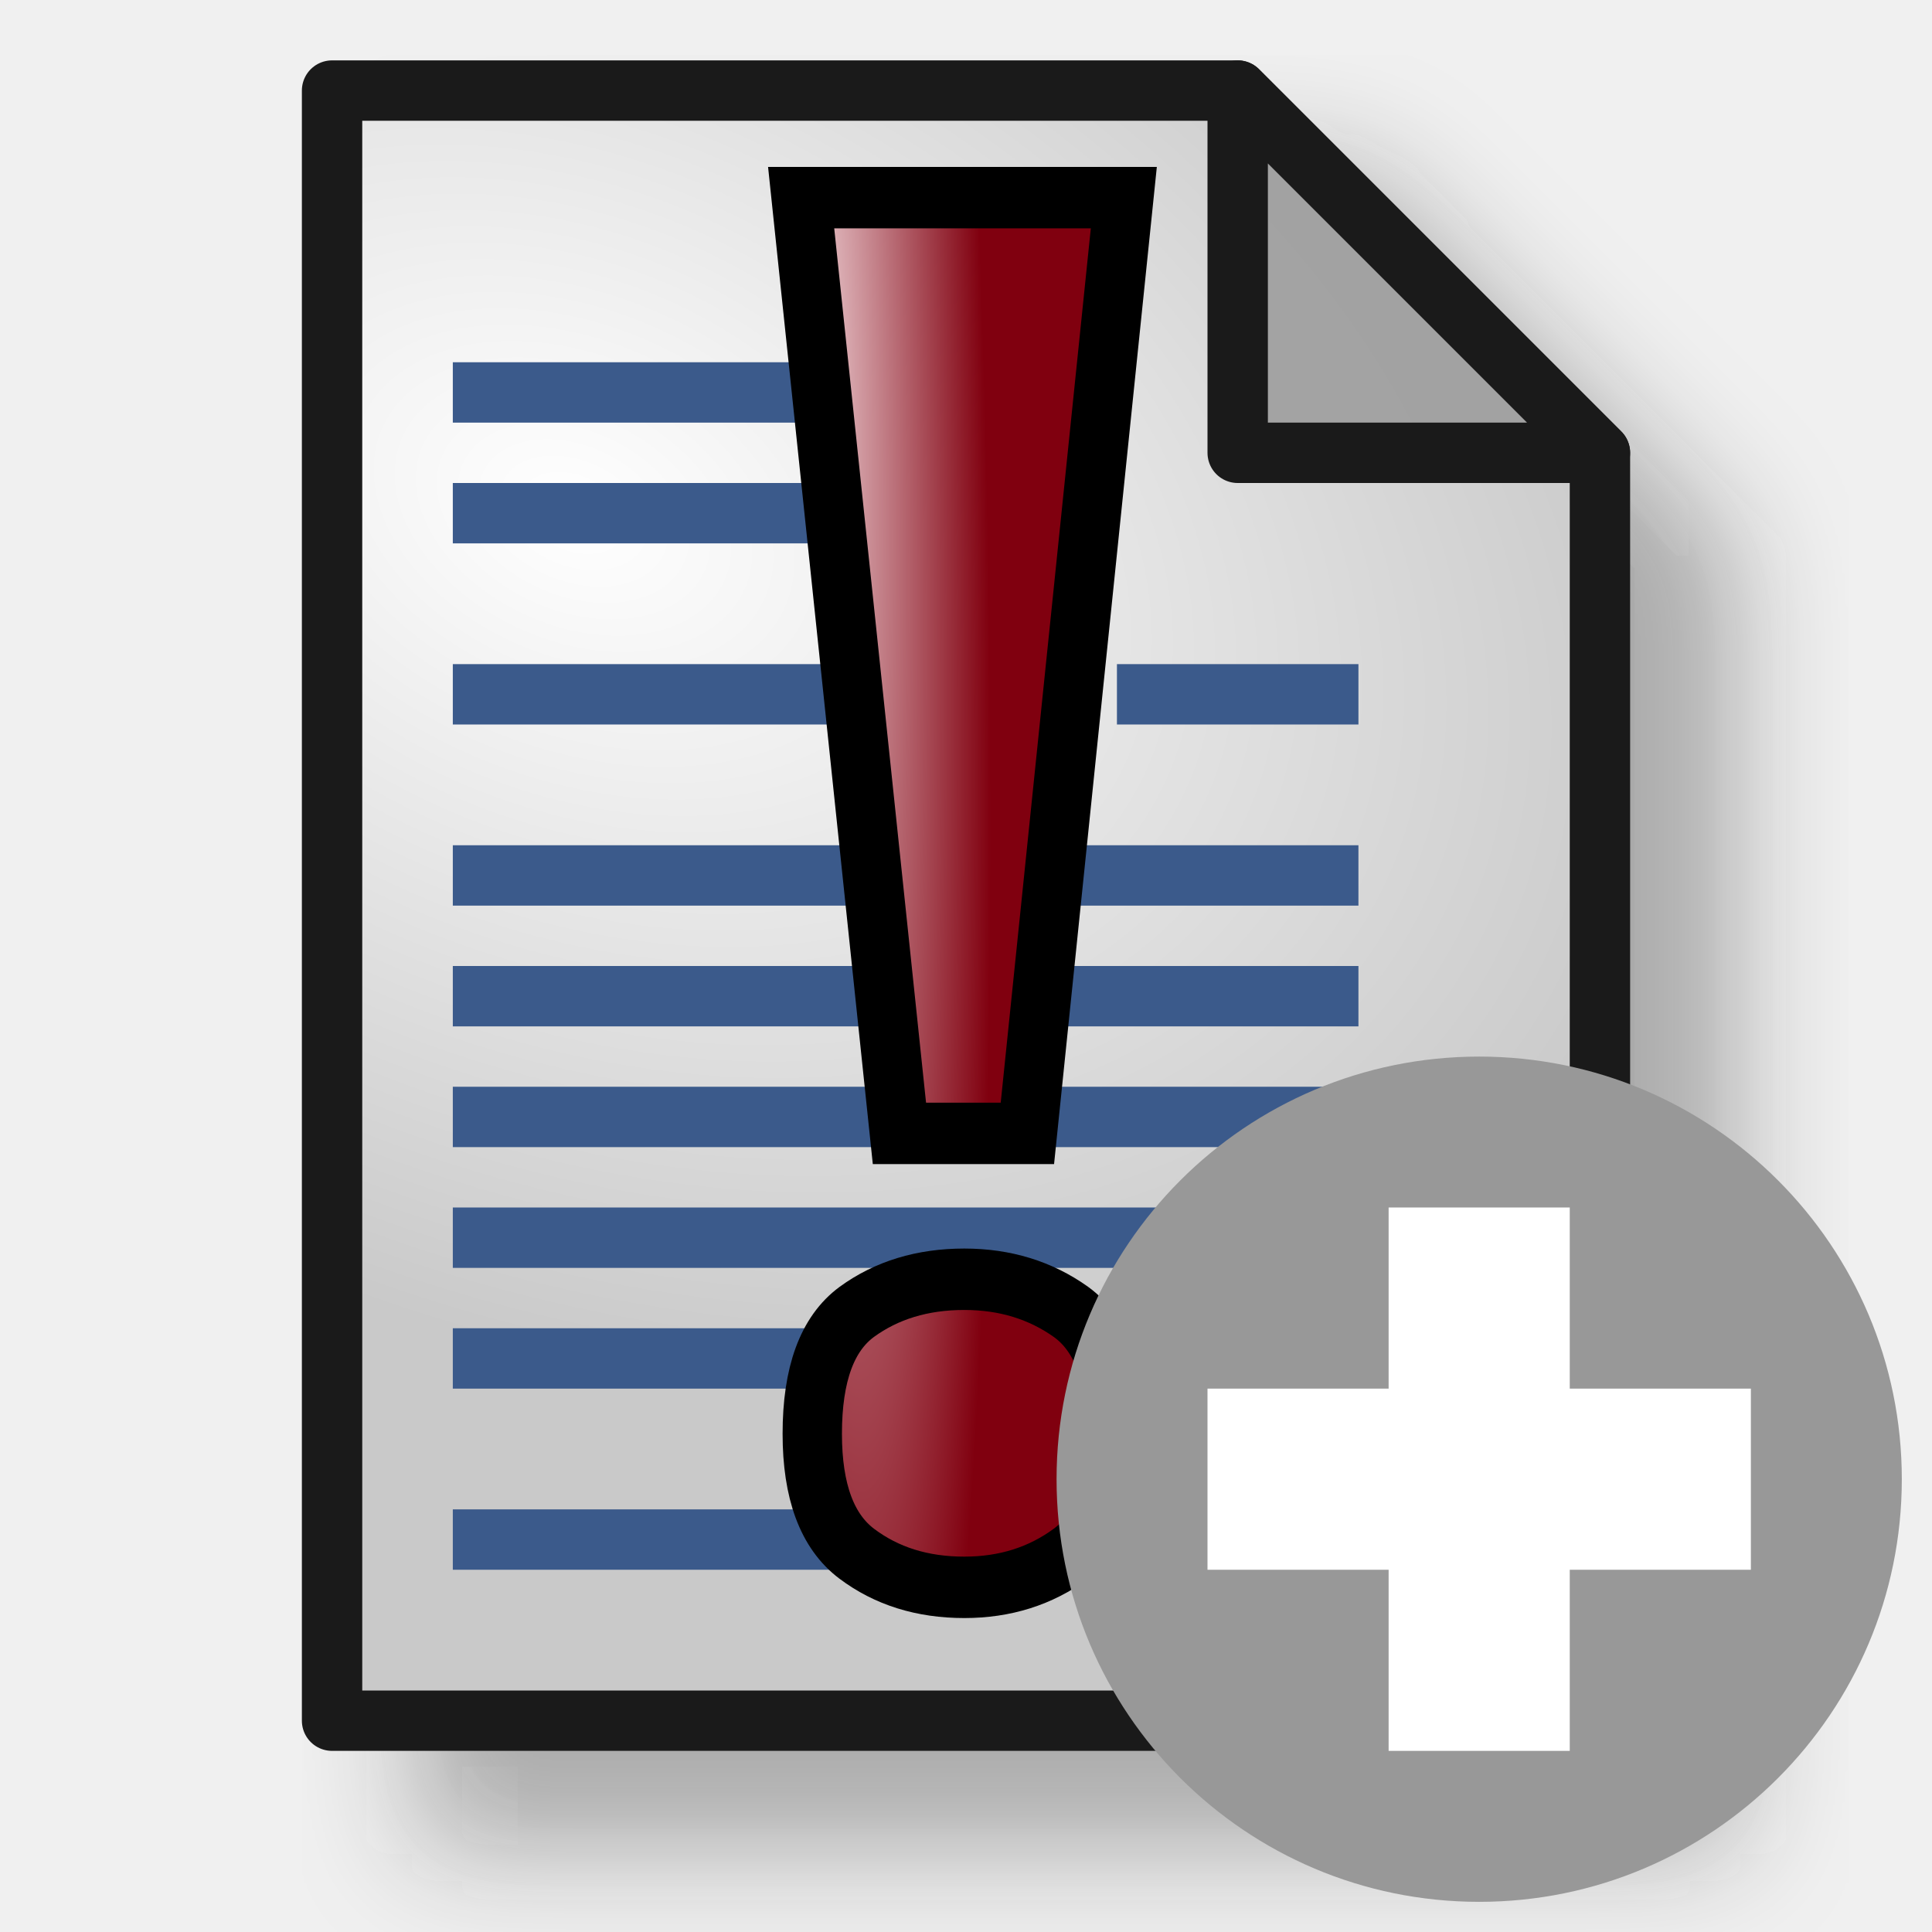
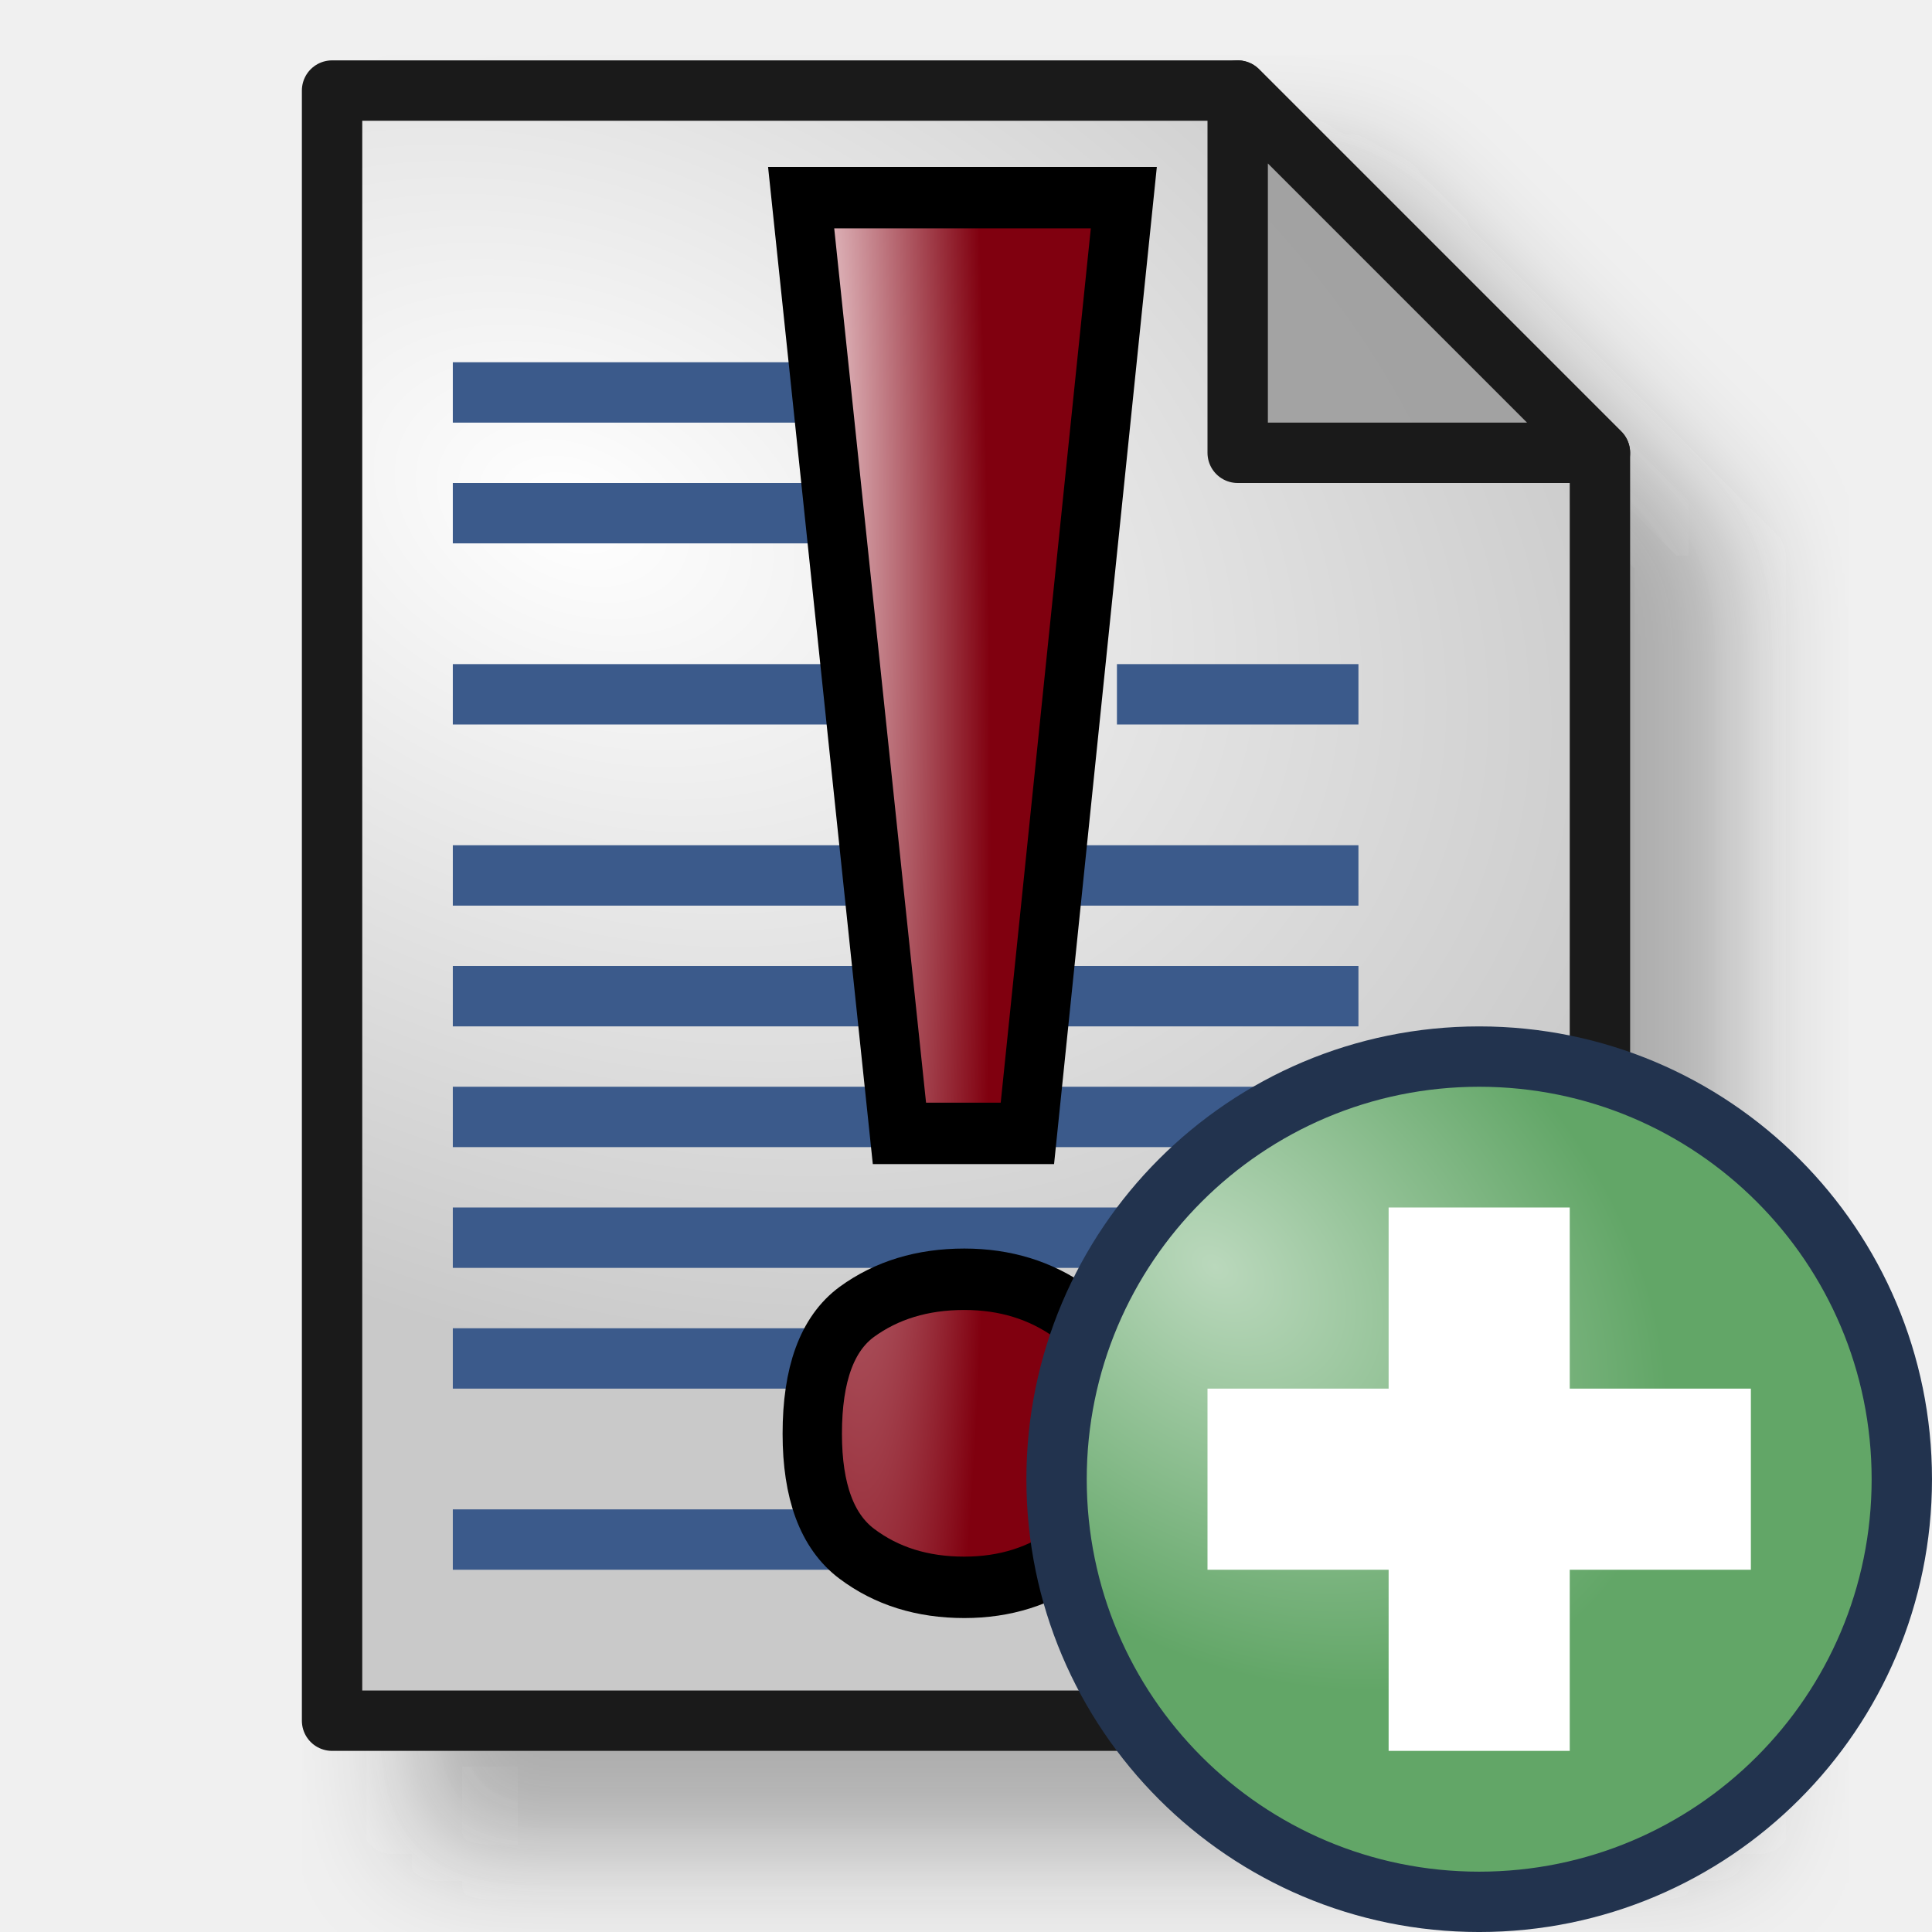
<svg xmlns="http://www.w3.org/2000/svg" xmlns:xlink="http://www.w3.org/1999/xlink" width="32" height="32" id="svg2862" version="1.1">
  <defs id="defs2864">
    <linearGradient id="linearGradient7392">
      <stop style="stop-color:#7394c3;stop-opacity:1;" offset="0" id="stop7394" />
      <stop style="stop-color:#314c72;stop-opacity:1;" offset="1" id="stop7396" />
    </linearGradient>
    <linearGradient id="linearGradient3736">
      <stop style="stop-color:#f3f3f3;stop-opacity:1;" offset="0" id="stop3738" />
      <stop id="stop3744" offset="0.5" style="stop-color:#b7b7b7;stop-opacity:1;" />
      <stop style="stop-color:#f3f3f3;stop-opacity:1;" offset="1" id="stop3740" />
    </linearGradient>
    <linearGradient id="linearGradient3722">
      <stop style="stop-color:#ffffff;stop-opacity:1;" offset="0" id="stop3724" />
      <stop style="stop-color:#c9c9c9;stop-opacity:1;" offset="1" id="stop3726" />
    </linearGradient>
    <linearGradient id="linearGradient3712">
      <stop style="stop-color:#9b9b9b;stop-opacity:1;" offset="0" id="stop3714" />
      <stop style="stop-color:#535353;stop-opacity:1;" offset="1" id="stop3716" />
    </linearGradient>
    <radialGradient xlink:href="#linearGradient3722" id="radialGradient3728" cx="10.313" cy="16.147" fx="10.313" fy="16.147" r="10" gradientTransform="matrix(1.261185,0.3152962,-0.09999996,0.4,-0.8924459,8.78939)" gradientUnits="userSpaceOnUse" />
    <radialGradient xlink:href="#linearGradient3712-0" id="radialGradient3720-5" cx="4.376" cy="9.75" fx="4.376" fy="9.75" r="14" gradientUnits="userSpaceOnUse" gradientTransform="matrix(1.734883,0.9638241,-0.3571429,0.6428571,-0.6090975,-1.985205)" />
    <linearGradient id="linearGradient3712-0">
      <stop style="stop-color:#9b9b9b;stop-opacity:1;" offset="0" id="stop3714-6" />
      <stop style="stop-color:#535353;stop-opacity:1;" offset="1" id="stop3716-9" />
    </linearGradient>
    <radialGradient xlink:href="#linearGradient3712-8" id="radialGradient3720-8" cx="4.376" cy="9.75" fx="4.376" fy="9.75" r="14" gradientUnits="userSpaceOnUse" gradientTransform="matrix(1.734883,0.9638241,-0.3571429,0.6428571,-0.6090975,-1.985205)" />
    <linearGradient id="linearGradient3712-8">
      <stop style="stop-color:#9b9b9b;stop-opacity:1;" offset="0" id="stop3714-2" />
      <stop style="stop-color:#535353;stop-opacity:1;" offset="1" id="stop3716-8" />
    </linearGradient>
    <linearGradient id="linearGradient3722-9">
      <stop style="stop-color:#ffffff;stop-opacity:1;" offset="0" id="stop3724-3" />
      <stop style="stop-color:#c9c9c9;stop-opacity:1;" offset="1" id="stop3726-8" />
    </linearGradient>
    <linearGradient id="linearGradient3736-2">
      <stop style="stop-color:#f3f3f3;stop-opacity:1;" offset="0" id="stop3738-4" />
      <stop id="stop3744-8" offset="0.5" style="stop-color:#b7b7b7;stop-opacity:1;" />
      <stop style="stop-color:#f3f3f3;stop-opacity:1;" offset="1" id="stop3740-3" />
    </linearGradient>
    <linearGradient id="linearGradient3712-05">
      <stop style="stop-color:#9b9b9b;stop-opacity:1;" offset="0" id="stop3714-22" />
      <stop style="stop-color:#535353;stop-opacity:1;" offset="1" id="stop3716-7" />
    </linearGradient>
    <radialGradient xlink:href="#linearGradient3722-7" id="radialGradient3937-5" gradientUnits="userSpaceOnUse" gradientTransform="matrix(1.8,0.799995,-0.5448894,1.226009,-3.734738,1044.167)" cx="2.984" cy="-14.43" fx="2.984" fy="-14.43" r="10" />
    <linearGradient id="linearGradient3722-7">
      <stop style="stop-color:#ffffff;stop-opacity:1;" offset="0" id="stop3724-6" />
      <stop style="stop-color:#c9c9c9;stop-opacity:1;" offset="1" id="stop3726-2" />
    </linearGradient>
    <radialGradient r="10" fy="16.147" fx="10.313" cy="16.147" cx="10.313" gradientTransform="matrix(1.261185,0.3152962,-0.09999996,0.4,-5.892446,-6.2106)" gradientUnits="userSpaceOnUse" id="radialGradient3771" xlink:href="#linearGradient3722-7" />
    <radialGradient xlink:href="#linearGradient3722-7-1" id="radialGradient3937-5-7" gradientUnits="userSpaceOnUse" gradientTransform="matrix(1.689278,1.351424,-0.4000004,0.4999997,-1.886131,1032.995)" cx="1.545" cy="-14.441" fx="1.545" fy="-14.441" r="10" />
    <linearGradient id="linearGradient3722-7-1">
      <stop style="stop-color:#ffffff;stop-opacity:1;" offset="0" id="stop3724-6-3" />
      <stop style="stop-color:#c9c9c9;stop-opacity:1;" offset="1" id="stop3726-2-8" />
    </linearGradient>
    <filter id="filter3979" x="-0.11" width="1.219" y="-0.085" height="1.171">
      <feGaussianBlur stdDeviation="0.96" id="feGaussianBlur3981" />
    </filter>
    <radialGradient xlink:href="#linearGradient7392" id="radialGradient7398" cx="52.342" cy="1075.084" fx="52.342" fy="1075.084" r="16.42" gradientTransform="matrix(1.319125,0.6742352,-0.3060735,0.7076534,312.351,277.8673)" gradientUnits="userSpaceOnUse" />
    <radialGradient xlink:href="#linearGradient7392-5" id="radialGradient7398-3" cx="52.342" cy="1075.084" fx="52.342" fy="1075.084" r="16.42" gradientTransform="matrix(1.319125,0.6742352,-0.3060735,0.7076534,312.351,277.8673)" gradientUnits="userSpaceOnUse" />
    <linearGradient id="linearGradient7392-5">
      <stop style="stop-color:#e4bfc4;stop-opacity:1;" offset="0" id="stop7394-4" />
      <stop style="stop-color:#80000f;stop-opacity:1;" offset="1" id="stop7396-3" />
    </linearGradient>
    <radialGradient xlink:href="#linearGradient7392-5" id="radialGradient7400-6" gradientUnits="userSpaceOnUse" gradientTransform="matrix(0.1598284,0.00185721,0.04949979,1.607901,-43.96279,-670.701)" cx="38.889" cy="1044.372" fx="38.889" fy="1044.372" r="16.42" />
    <linearGradient id="linearGradient7444">
      <stop style="stop-color:#7394c3;stop-opacity:1;" offset="0" id="stop7446" />
      <stop style="stop-color:#314c72;stop-opacity:1;" offset="1" id="stop7448" />
    </linearGradient>
    <radialGradient r="16.42" fy="1075.084" fx="52.342" cy="1075.084" cx="52.342" gradientTransform="matrix(1.319125,0.6742352,-0.3060735,0.7076534,312.351,277.8673)" gradientUnits="userSpaceOnUse" id="radialGradient7452" xlink:href="#linearGradient7392-5" />
+     <radialGradient xlink:href="#linearGradient9562" id="radialGradient9568" cx="-93.746" cy="87.434" fx="-93.746" fy="87.434" r="2.617" gradientTransform="matrix(2.749016,2.074155,-1.372954,2.004912,245.5549,29.86354)" gradientUnits="userSpaceOnUse" />
+     <linearGradient id="linearGradient9562">
+       <stop style="stop-color:#bad8bc;stop-opacity:1;" offset="0" id="stop9564" />
+       <stop style="stop-color:#62a667;stop-opacity:1;" offset="1" id="stop9566" />
+     </linearGradient>
+     <radialGradient r="2.617" fy="87.434" fx="-93.746" cy="87.434" cx="-93.746" gradientTransform="matrix(2.749016,2.074155,-1.372954,2.004912,263.7691,48.07772)" gradientUnits="userSpaceOnUse" id="radialGradient3135" xlink:href="#linearGradient9562" />
  </defs>
  <g id="layer1" transform="translate(0,-1020.362)">
    <path style="opacity:0.3;color:#000000;fill:#000000;fill-opacity:1;fill-rule:nonzero;stroke:#1a1a1a;stroke-width:1px;stroke-linecap:round;stroke-linejoin:round;stroke-miterlimit:4;stroke-opacity:1;stroke-dasharray:none;stroke-dashoffset:0;marker:none;visibility:visible;display:inline;overflow:visible;filter:url(#filter3979);enable-background:accumulate" d="m 7.323,1023.569 0,27 21,0 0,-21 -6,-6 -15,0 z" id="path2876-4" />
    <path style="fill:url(#radialGradient3937-5);fill-opacity:1;stroke:#1a1a1a;stroke-width:1px;stroke-linecap:round;stroke-linejoin:round;stroke-opacity:1;color:#000000;fill-rule:nonzero;stroke-miterlimit:4;stroke-dasharray:none;stroke-dashoffset:0;marker:none;visibility:visible;display:inline;overflow:visible;enable-background:accumulate" d="m 5.5,1021.862 0,27 21,0 0,-21 -6,-6 -15,0 z" id="path2876" />
    <path style="color:#000000;fill:#3b5a8b;fill-opacity:1;fill-rule:nonzero;stroke:#3b5a8b;stroke-width:1px;stroke-linecap:butt;stroke-linejoin:miter;stroke-miterlimit:4;stroke-opacity:1;stroke-dasharray:none;stroke-dashoffset:0;marker:none;visibility:visible;display:inline;overflow:visible;enable-background:accumulate" d="m 7.5,1026.862 6,0" id="path3659" />
    <path style="color:#000000;fill:#3b5a8b;fill-opacity:1;fill-rule:nonzero;stroke:#3b5a8b;stroke-width:1px;stroke-linecap:butt;stroke-linejoin:miter;stroke-miterlimit:4;stroke-opacity:1;stroke-dasharray:none;stroke-dashoffset:0;marker:none;visibility:visible;display:inline;overflow:visible;enable-background:accumulate" d="m 18.5,1031.862 4,0" id="path3661" />
    <path style="fill:#9a9a9a;fill-opacity:0.85;stroke:#1a1a1a;stroke-width:1px;stroke-linecap:round;stroke-linejoin:round;stroke-opacity:1" d="m 20.5,1021.862 6,6 -6,0 0,-6 z" id="path2980" />
    <path style="color:#000000;fill:#3b5a8b;fill-opacity:1;fill-rule:nonzero;stroke:#3b5a8b;stroke-width:1px;stroke-linecap:butt;stroke-linejoin:miter;stroke-miterlimit:4;stroke-opacity:1;stroke-dasharray:none;stroke-dashoffset:0;marker:none;visibility:visible;display:inline;overflow:visible;enable-background:accumulate" d="m 7.5,1034.862 15,0" id="path3659-0" />
    <path style="color:#000000;fill:#3b5a8b;fill-opacity:1;fill-rule:nonzero;stroke:#3b5a8b;stroke-width:1px;stroke-linecap:butt;stroke-linejoin:miter;stroke-miterlimit:4;stroke-opacity:1;stroke-dasharray:none;stroke-dashoffset:0;marker:none;visibility:visible;display:inline;overflow:visible;enable-background:accumulate" d="m 7.5,1036.862 15,0" id="path3659-9" />
    <path style="color:#000000;fill:#3b5a8b;fill-opacity:1;fill-rule:nonzero;stroke:#3b5a8b;stroke-width:1px;stroke-linecap:butt;stroke-linejoin:miter;stroke-miterlimit:4;stroke-opacity:1;stroke-dasharray:none;stroke-dashoffset:0;marker:none;visibility:visible;display:inline;overflow:visible;enable-background:accumulate" d="m 7.5,1038.862 15,0" id="path3659-91" />
    <path style="color:#000000;fill:#3b5a8b;fill-opacity:1;fill-rule:nonzero;stroke:#3b5a8b;stroke-width:1px;stroke-linecap:butt;stroke-linejoin:miter;stroke-miterlimit:4;stroke-opacity:1;stroke-dasharray:none;stroke-dashoffset:0;marker:none;visibility:visible;display:inline;overflow:visible;enable-background:accumulate" d="m 7.5,1040.862 15,0" id="path3659-2" />
    <path style="color:#000000;fill:#3b5a8b;fill-opacity:1;fill-rule:nonzero;stroke:#3b5a8b;stroke-width:1px;stroke-linecap:butt;stroke-linejoin:miter;stroke-miterlimit:4;stroke-opacity:1;stroke-dasharray:none;stroke-dashoffset:0;marker:none;visibility:visible;display:inline;overflow:visible;enable-background:accumulate" d="m 7.5,1042.862 15,0" id="path3659-5" />
    <path style="color:#000000;fill:#3b5a8b;fill-opacity:1;fill-rule:nonzero;stroke:#3b5a8b;stroke-width:1px;stroke-linecap:butt;stroke-linejoin:miter;stroke-miterlimit:4;stroke-opacity:1;stroke-dasharray:none;stroke-dashoffset:0;marker:none;visibility:visible;display:inline;overflow:visible;enable-background:accumulate" d="m 7.5,1045.862 7,0" id="path3659-8" />
    <path style="color:#000000;fill:#3b5a8b;fill-opacity:1;fill-rule:nonzero;stroke:#3b5a8b;stroke-width:1px;stroke-linecap:butt;stroke-linejoin:miter;stroke-miterlimit:4;stroke-opacity:1;stroke-dasharray:none;stroke-dashoffset:0;marker:none;visibility:visible;display:inline;overflow:visible;enable-background:accumulate" d="m 7.5,1028.862 6,0" id="path3659-1" />
    <path style="color:#000000;fill:#3b5a8b;fill-opacity:1;fill-rule:nonzero;stroke:#3b5a8b;stroke-width:1px;stroke-linecap:butt;stroke-linejoin:miter;stroke-miterlimit:4;stroke-opacity:1;stroke-dasharray:none;stroke-dashoffset:0;marker:none;visibility:visible;display:inline;overflow:visible;enable-background:accumulate" d="m 7.5,1031.862 8,0" id="path3661-4" />
    <text xml:space="preserve" style="font-size:31.331px;font-style:normal;font-variant:normal;font-weight:bold;font-stretch:normal;text-align:start;text-anchor:start;color:#000000;fill:url(#radialGradient7400-6);fill-opacity:1;fill-rule:nonzero;stroke:#000000;stroke-width:1;stroke-linecap:butt;stroke-linejoin:miter;stroke-miterlimit:4;stroke-opacity:1;stroke-dasharray:none;stroke-dashoffset:0;marker:none;visibility:visible;display:inline;overflow:visible;enable-background:accumulate;font-family:Georgia;-inkscape-font-specification:Georgia Bold" x="10.234" y="1028.528" id="text3100" transform="scale(0.9829205,1.017376)">
      <tspan id="tspan3102" x="10.234" y="1028.528" style="font-style:normal;font-variant:normal;font-weight:bold;font-stretch:normal;color:#000000;fill:url(#radialGradient7400-6);fill-opacity:1;fill-rule:nonzero;stroke:#000000;stroke-width:1;stroke-linecap:butt;stroke-linejoin:miter;stroke-miterlimit:4;stroke-opacity:1;stroke-dasharray:none;stroke-dashoffset:0;marker:none;visibility:visible;display:inline;overflow:visible;enable-background:accumulate;font-family:Georgia;-inkscape-font-specification:Georgia Bold">!</tspan>
    </text>
-     <g transform="translate(2.8e-6,4.04e-6)" id="g8457">
-       <path transform="matrix(0.9333333,0,0,0.9333362,143.5,1031.329)" d="m -120,14.5 c 0,4.142 -3.358,7.5 -7.5,7.5 -4.142,0 -7.5,-3.358 -7.5,-7.5 0,-4.142 3.358,-7.5 7.5,-7.5 4.142,0 7.5,3.358 7.5,7.5 z" id="path8401" style="color:#000000;fill:#989898;fill-opacity:1;fill-rule:nonzero;stroke:none;stroke-width:1px;marker:none;visibility:visible;display:inline;overflow:visible;filter:url(#filter3979-1);enable-background:accumulate" />
-       <path id="path8403" d="m 21.5,1044.862 6,0" style="color:#000000;fill:none;stroke:#ffffff;stroke-width:3;stroke-linecap:square;stroke-linejoin:miter;stroke-miterlimit:4;stroke-opacity:1;stroke-dasharray:none;stroke-dashoffset:0;marker:none;visibility:visible;display:inline;overflow:visible;enable-background:accumulate" />
-       <path id="path8405" d="m 24.5,1041.862 0,6" style="fill:none;stroke:#ffffff;stroke-width:3;stroke-linecap:square;stroke-linejoin:miter;stroke-miterlimit:4;stroke-opacity:1;stroke-dasharray:none" />
-     </g>
+     <path style="color:#000000;fill:url(#radialGradient9568);fill-opacity:1;fill-rule:nonzero;stroke:#22334e;stroke-width:1.071;marker:none;visibility:visible;display:inline;overflow:visible;filter:url(#filter3979-1);enable-background:accumulate;stroke-linecap:square;stroke-linejoin:round;stroke-miterlimit:4;stroke-opacity:1;stroke-dasharray:none;stroke-dashoffset:0" id="path8401" d="m -120,14.5 a 7.5,7.5 0 1 1 -15,0 7.5,7.5 0 1 1 15,0 z" transform="matrix(0.9333333,0,0,0.9333362,143.5,1031.329)" />
+     <path style="color:#000000;fill:none;stroke:#ffffff;stroke-width:3;stroke-linecap:square;stroke-linejoin:miter;stroke-miterlimit:4;stroke-opacity:1;stroke-dasharray:none;stroke-dashoffset:0;marker:none;visibility:visible;display:inline;overflow:visible;enable-background:accumulate" d="m 21.5,1044.862 6,0" id="path8403" />
+     <path style="fill:none;stroke:#ffffff;stroke-width:3;stroke-linecap:square;stroke-linejoin:miter;stroke-miterlimit:4;stroke-opacity:1;stroke-dasharray:none" d="m 24.5,1041.862 0,6" id="path8405" />
  </g>
</svg>
